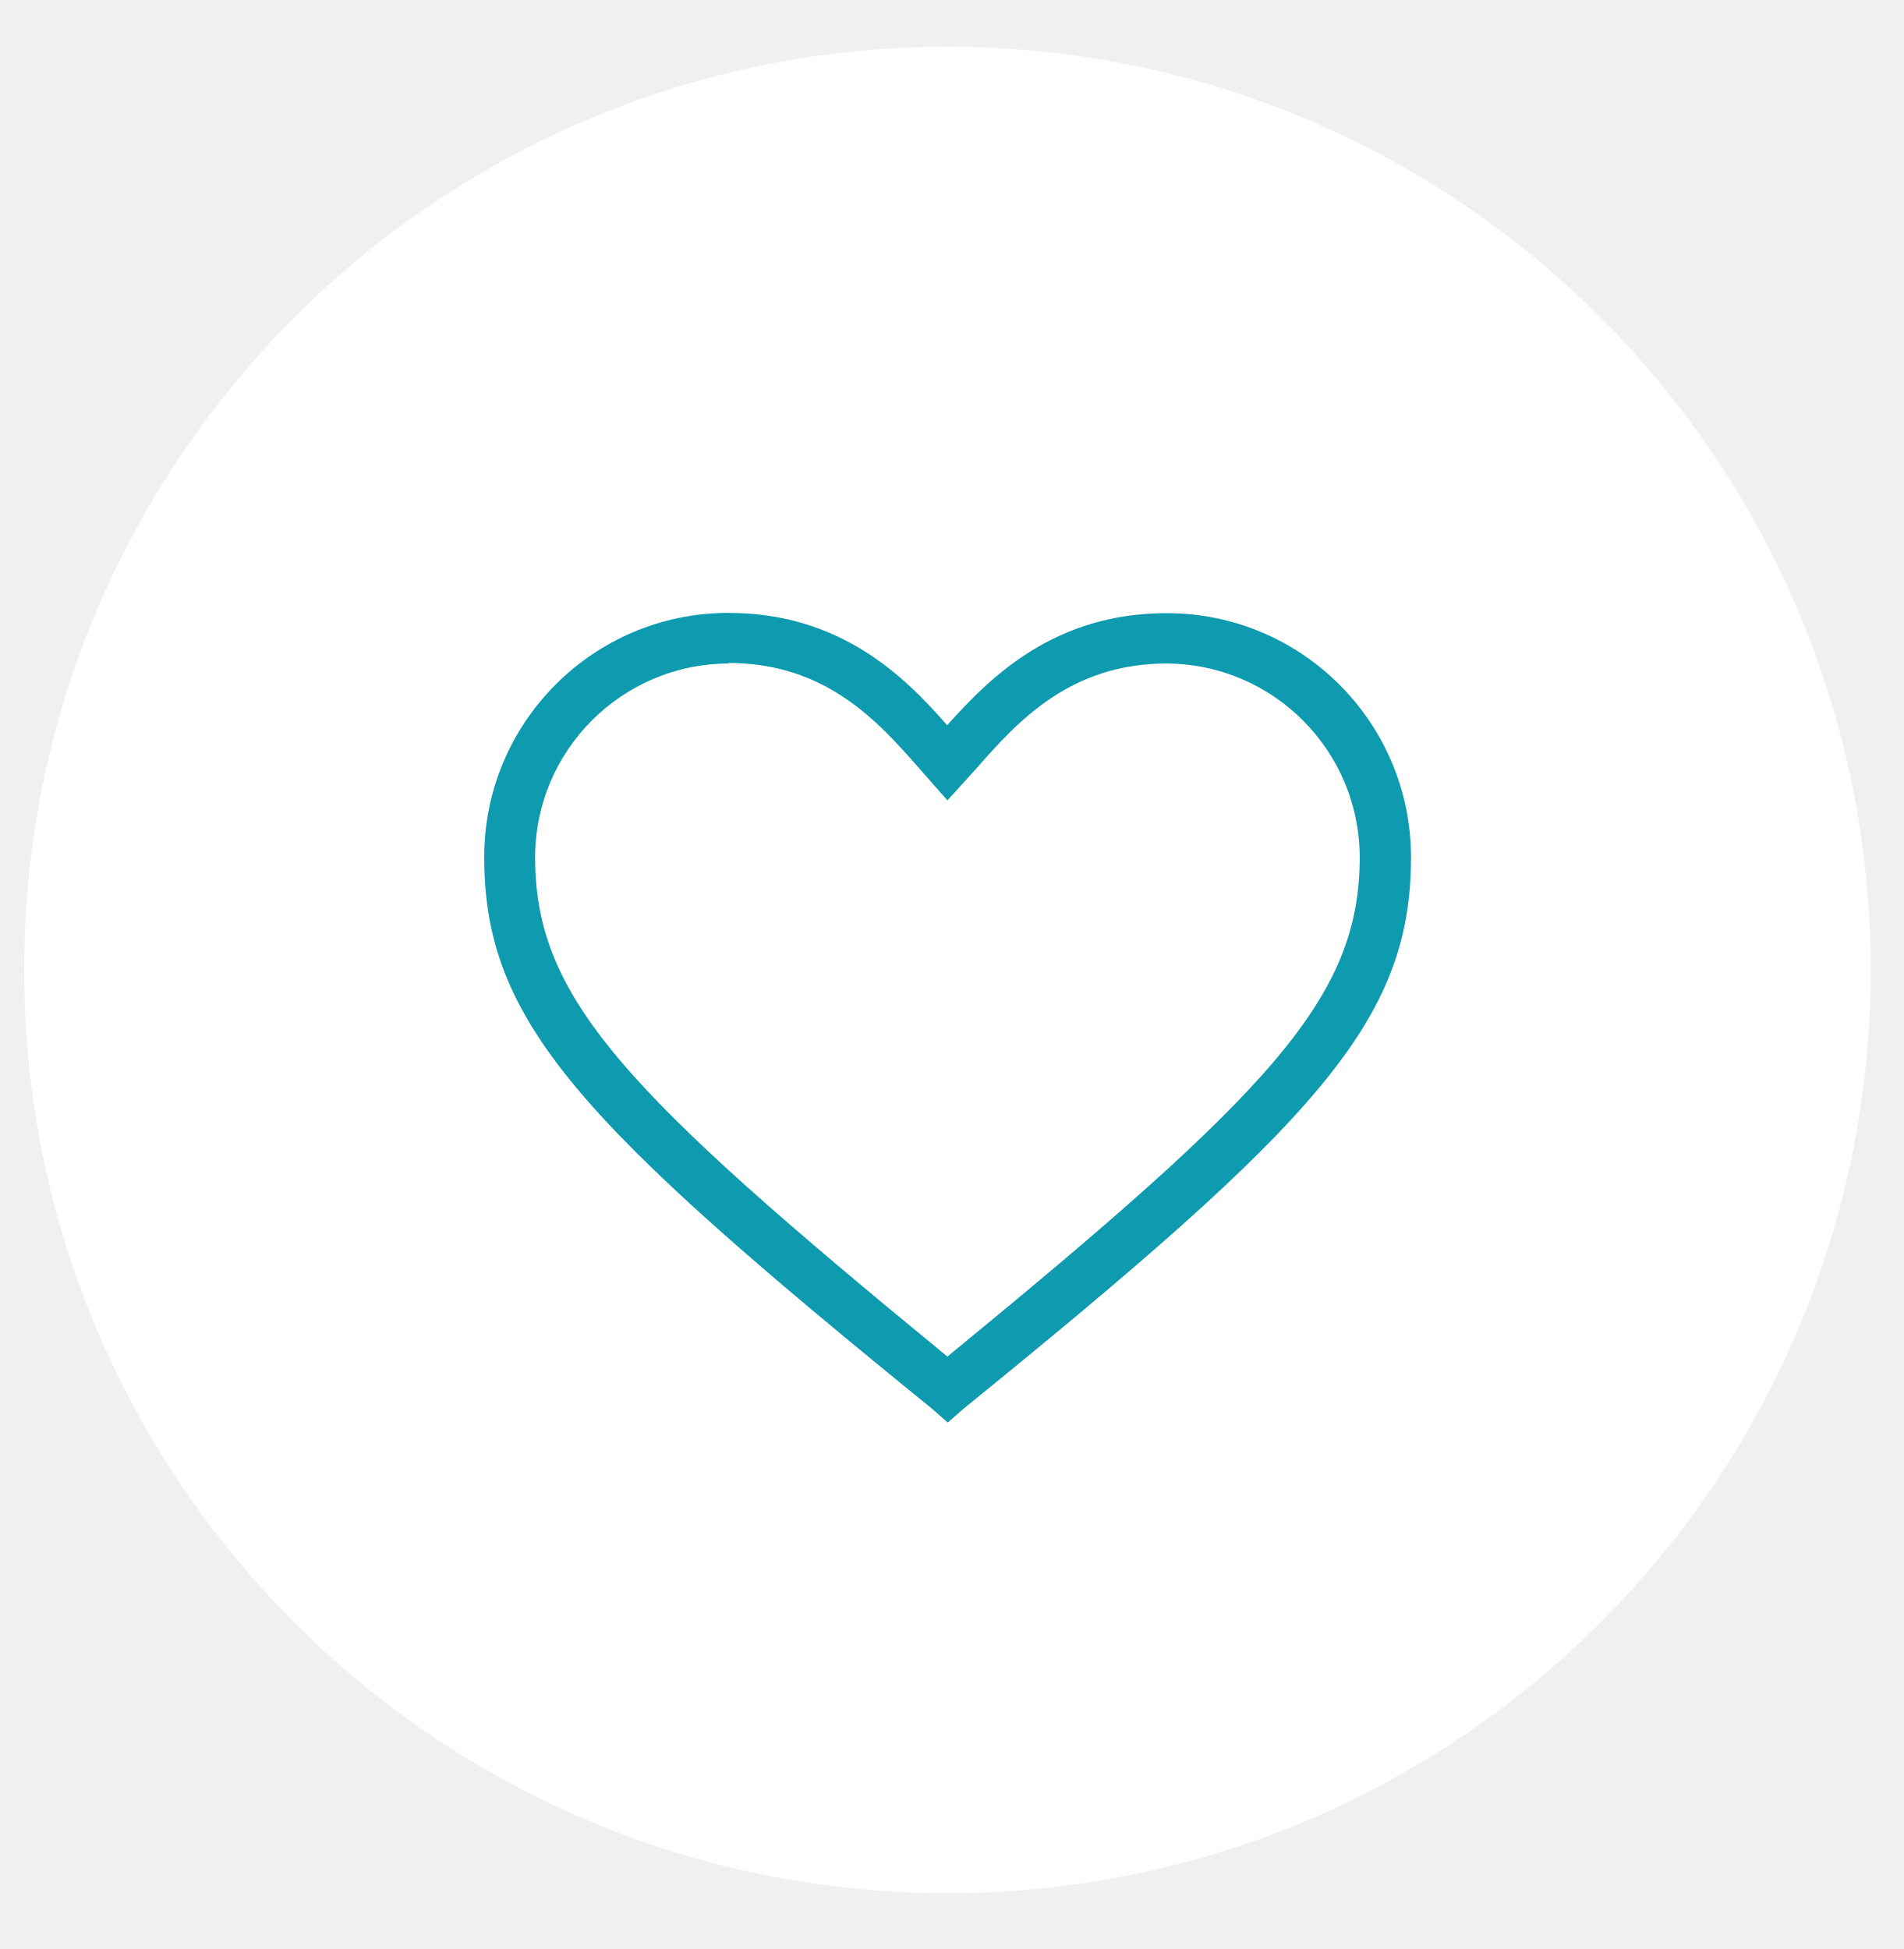
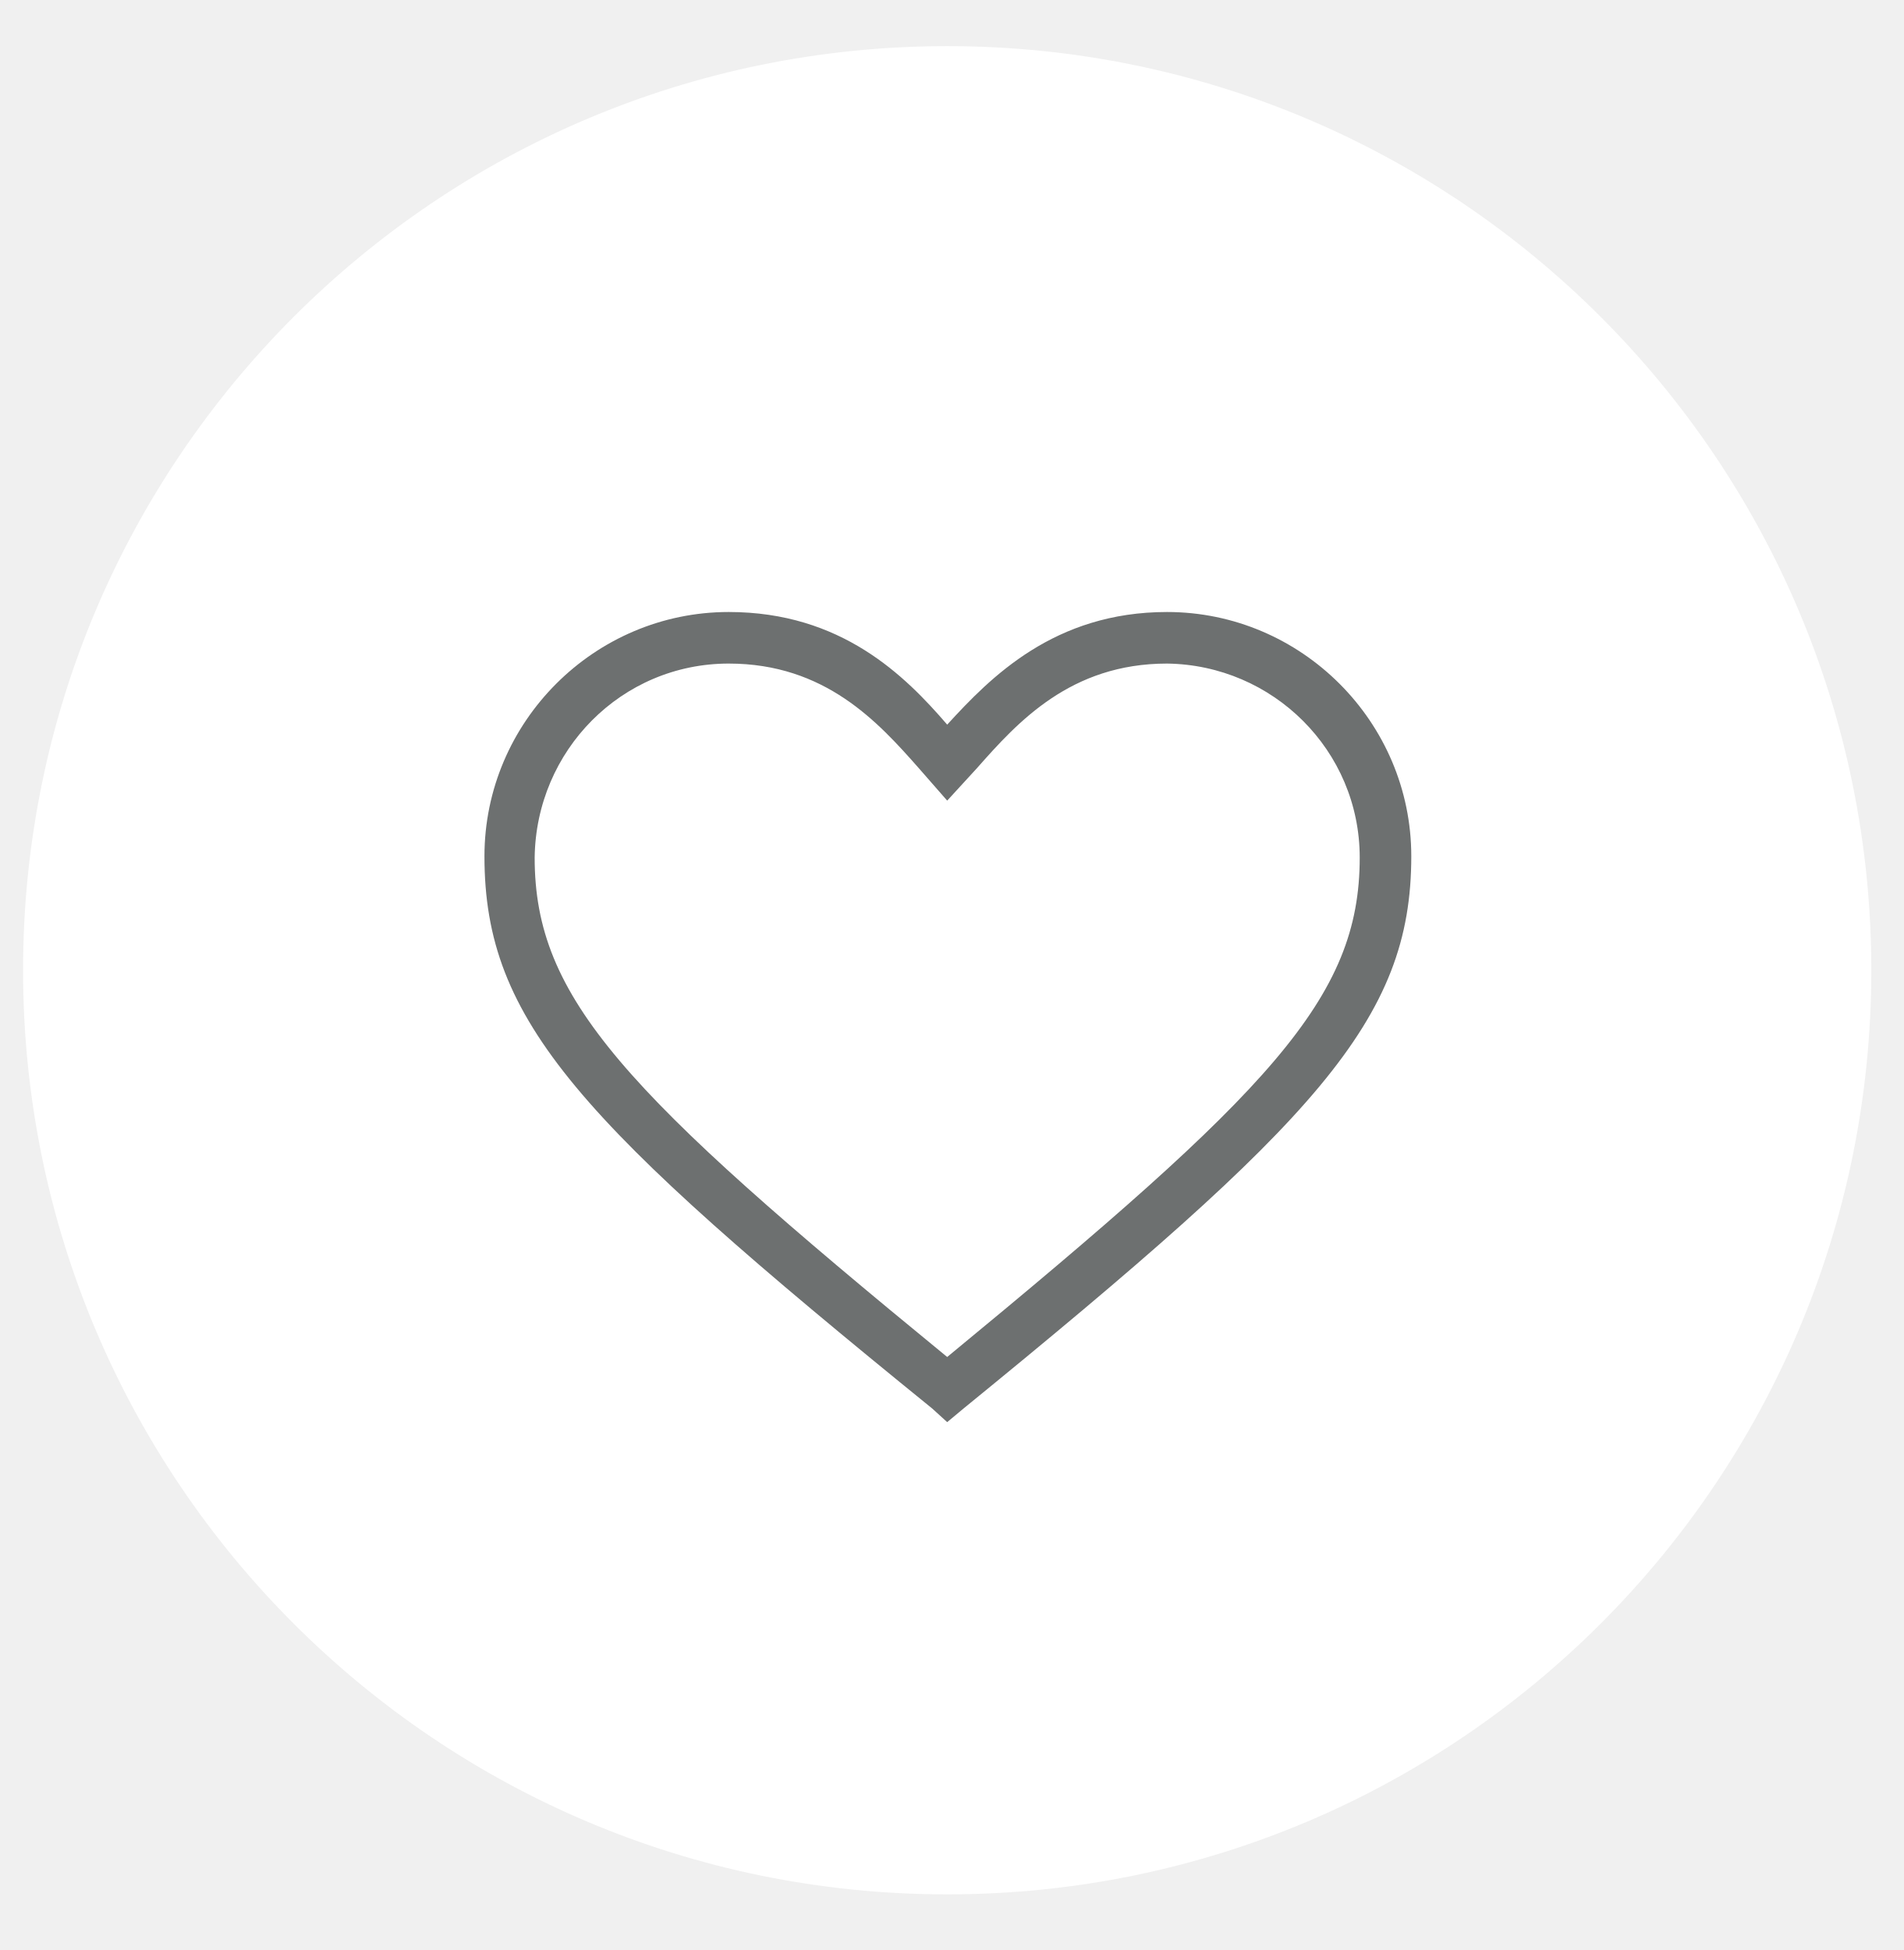
- <svg xmlns="http://www.w3.org/2000/svg" id="Laag_1" data-name="Laag 1" viewBox="0 0 140.33 143.67">
-   <defs>
-     <style>.cls-1{fill:#fff;}.cls-2{fill:#0f9baf;}</style>
-   </defs>
-   <circle class="cls-1" cx="69.83" cy="71.5" r="68.05" />
+ <svg xmlns="http://www.w3.org/2000/svg" version="1.1" id="Laag_1" x="0px" y="0px" viewBox="0 0 140.3 143.7" style="enable-background:new 0 0 140.3 143.7;" xml:space="preserve">
+   <style type="text/css">
+ 	.st0{fill:#FFFFFF;}
+ 	.st1{fill:#6D7070;}
+ </style>
+   <circle class="st0" cx="69.8" cy="71.5" r="68.1" />
  <g id="Icon-Heart">
-     <path id="Fill-18" class="cls-2" d="M69.83,104.84l-1.14-1c-26-21.12-33-28.54-33-40.66a18,18,0,0,1,18-18c8.28,0,13,4.71,16.12,8.28C73,49.91,77.68,45.2,86,45.2a18,18,0,0,1,18,18c0,12.13-7,19.55-33,40.66l-1.14,1ZM53.71,48.91A14.31,14.31,0,0,0,39.44,63.18C39.44,73.6,46,80.44,69.83,100c23.83-19.55,30.39-26.4,30.39-36.81A14.31,14.31,0,0,0,86,48.91c-7.13,0-11,4.28-14,7.7L69.83,59l-2.14-2.43c-3-3.42-6.85-7.7-14-7.7Z" />
+     <path id="Fill-18" class="st1" d="M69.8,104.8l-1.1-1c-26-21.1-33-28.5-33-40.7c0-9.9,8.1-18,18-18c8.3,0,13,4.7,16.1,8.3   c3.2-3.5,7.9-8.3,16.2-8.3c9.9,0,18,8.1,18,18c0,12.1-7,19.5-33,40.7L69.8,104.8L69.8,104.8z M53.7,48.9c-7.9,0-14.2,6.4-14.3,14.3   c0,10.4,6.6,17.3,30.4,36.8c23.8-19.6,30.4-26.4,30.4-36.8c0-7.9-6.4-14.2-14.2-14.3c-7.1,0-11,4.3-14,7.7L69.8,59l-2.1-2.4   C64.7,53.2,60.8,48.9,53.7,48.9L53.7,48.9z" />
  </g>
</svg>
